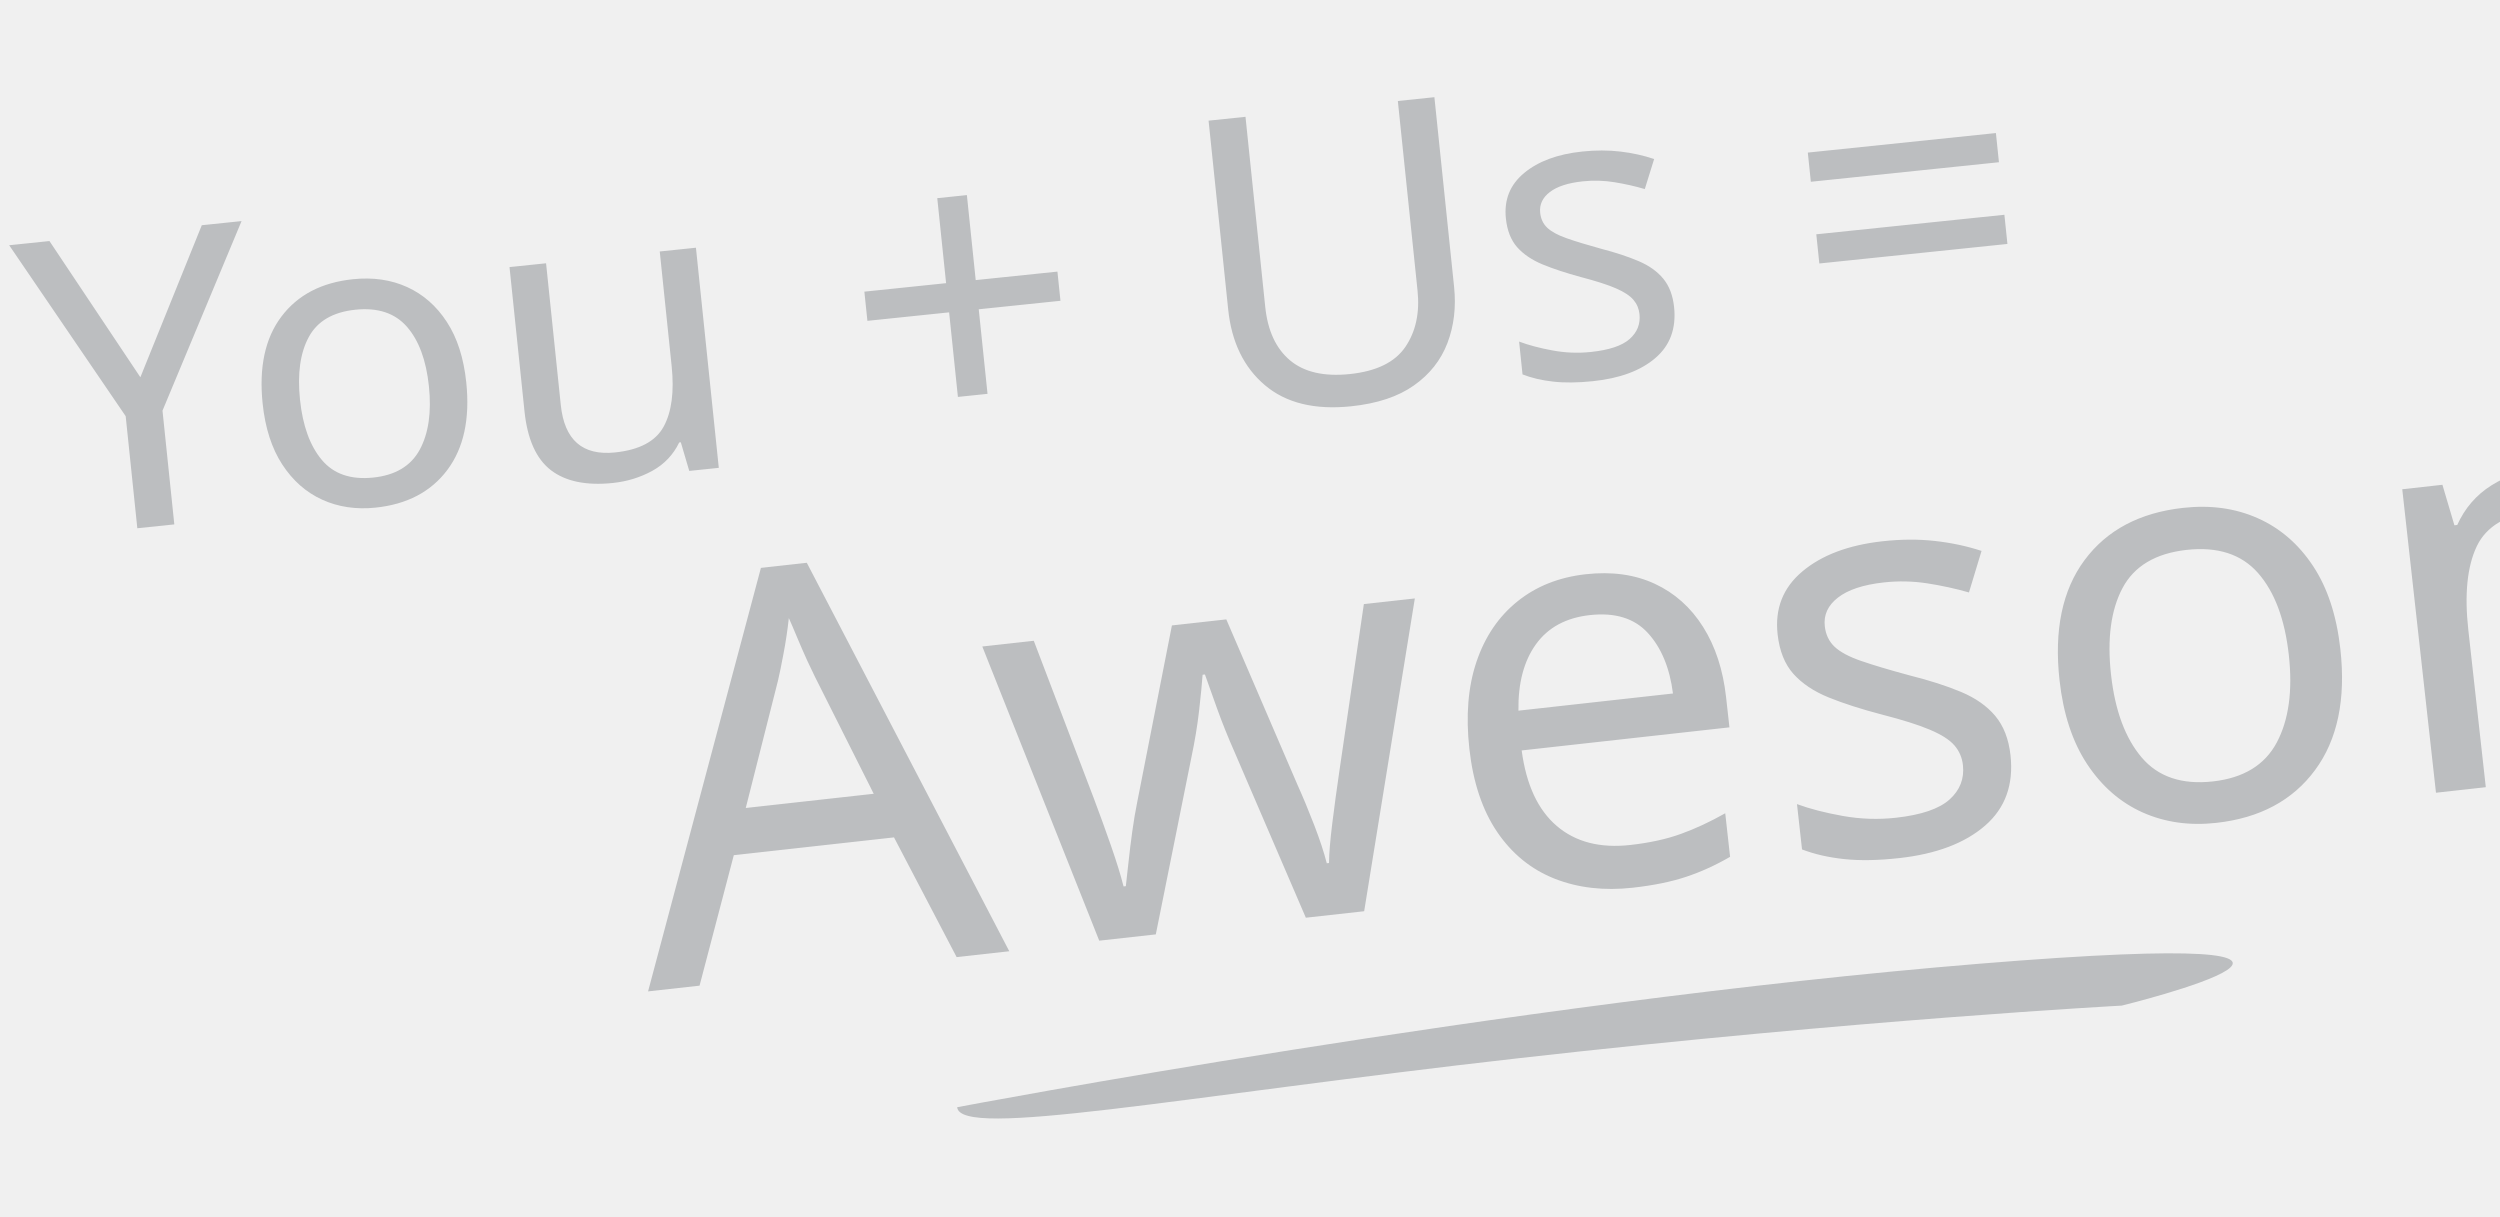
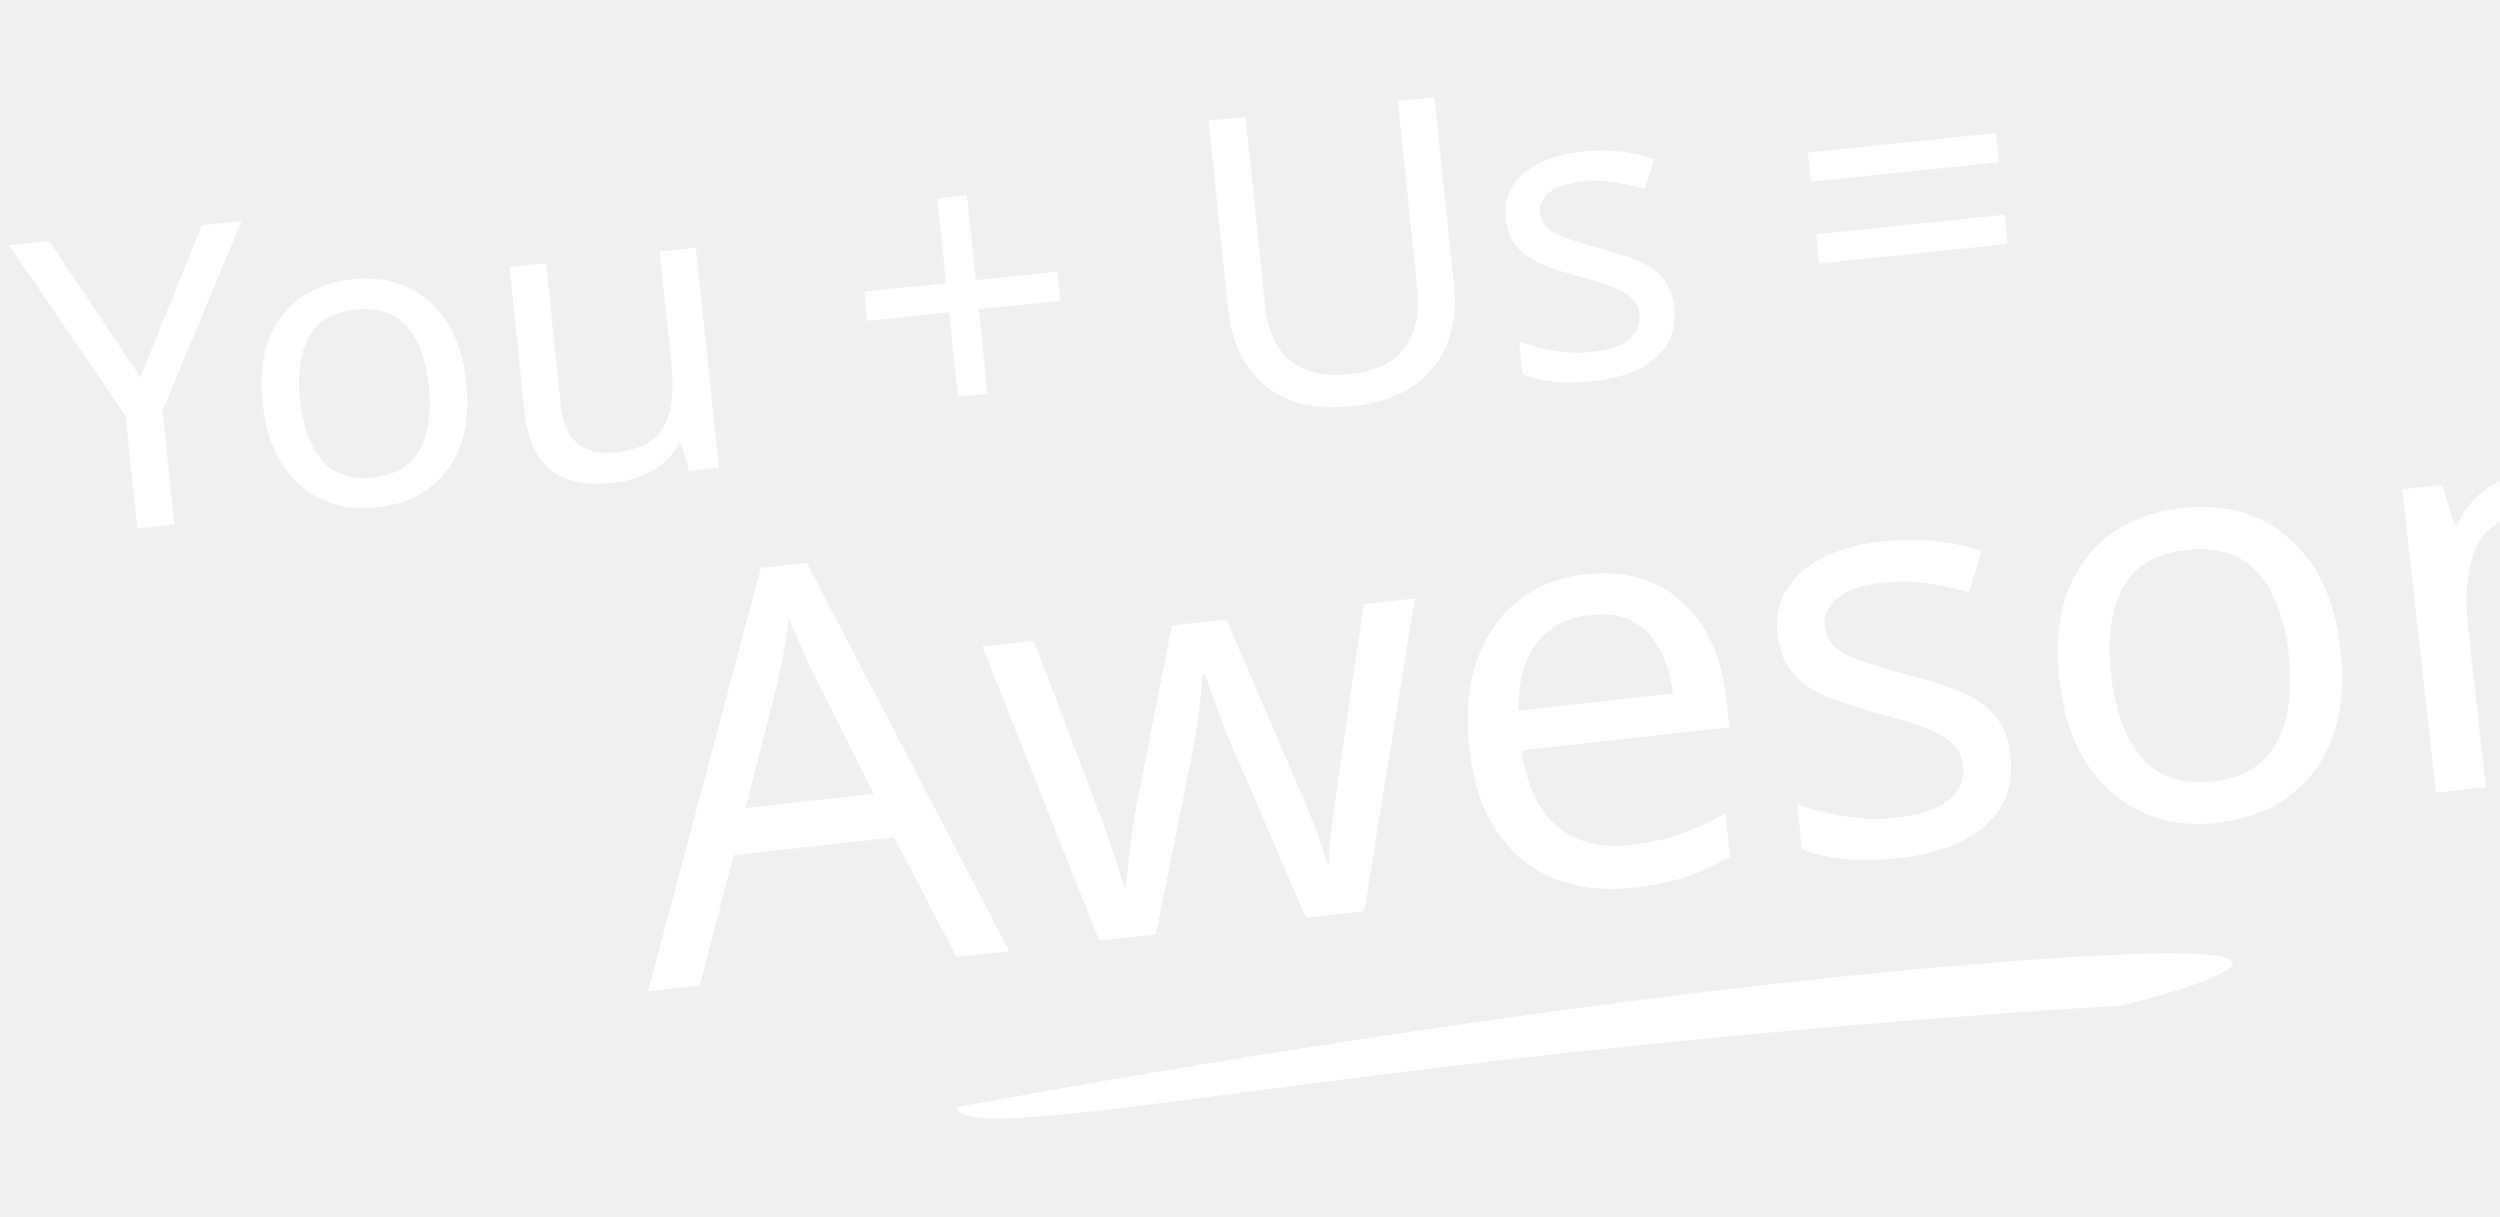
<svg xmlns="http://www.w3.org/2000/svg" viewBox="0 0 532.51 259.2">
  <defs>
-     <style>.cls-1{font-size:87.93px;}.cls-1,.cls-2,.cls-3{fill:#bcbec0;}.cls-1,.cls-2{font-family:Indie, Indie;}.cls-2{font-size:121.81px;}</style>
+     <style>.cls-1{font-size:87.93px;}.cls-1,.cls-2,.cls-3{fill:#fff;}.cls-1,.cls-2{font-family:Indie, Indie;}.cls-2{font-size:121.81px;}</style>
  </defs>
  <g id="Calque_2" data-name="Calque 2">
    <g id="Calque_1-2" data-name="Calque 1">
      <text class="cls-1" transform="translate(8.44 114.68) rotate(-5.93)">You + Us =</text>
      <text class="cls-2" transform="matrix(0.99, -0.11, 0.11, 0.99, 138.04, 211.17)">Awesome</text>
      <path class="cls-3" d="M203.88,235.84s117.57-22.37,217.7-30.56,30.36,8.92,30.36,8.92-56,3-128.51,11.21S204.48,242.67,203.88,235.84Z" />
    </g>
  </g>
</svg>
